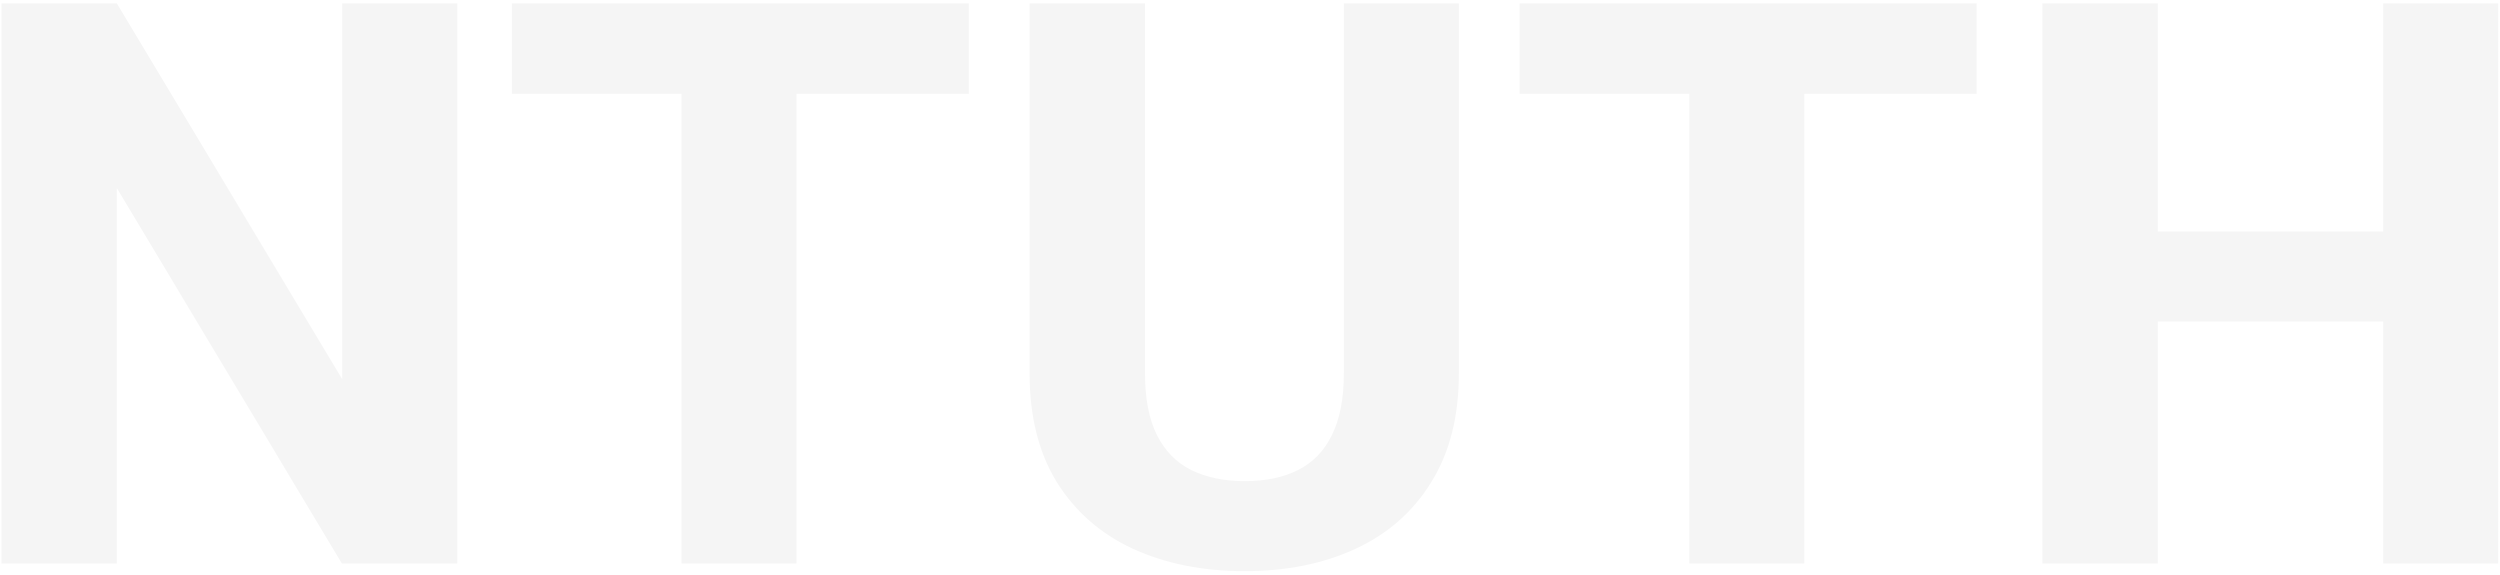
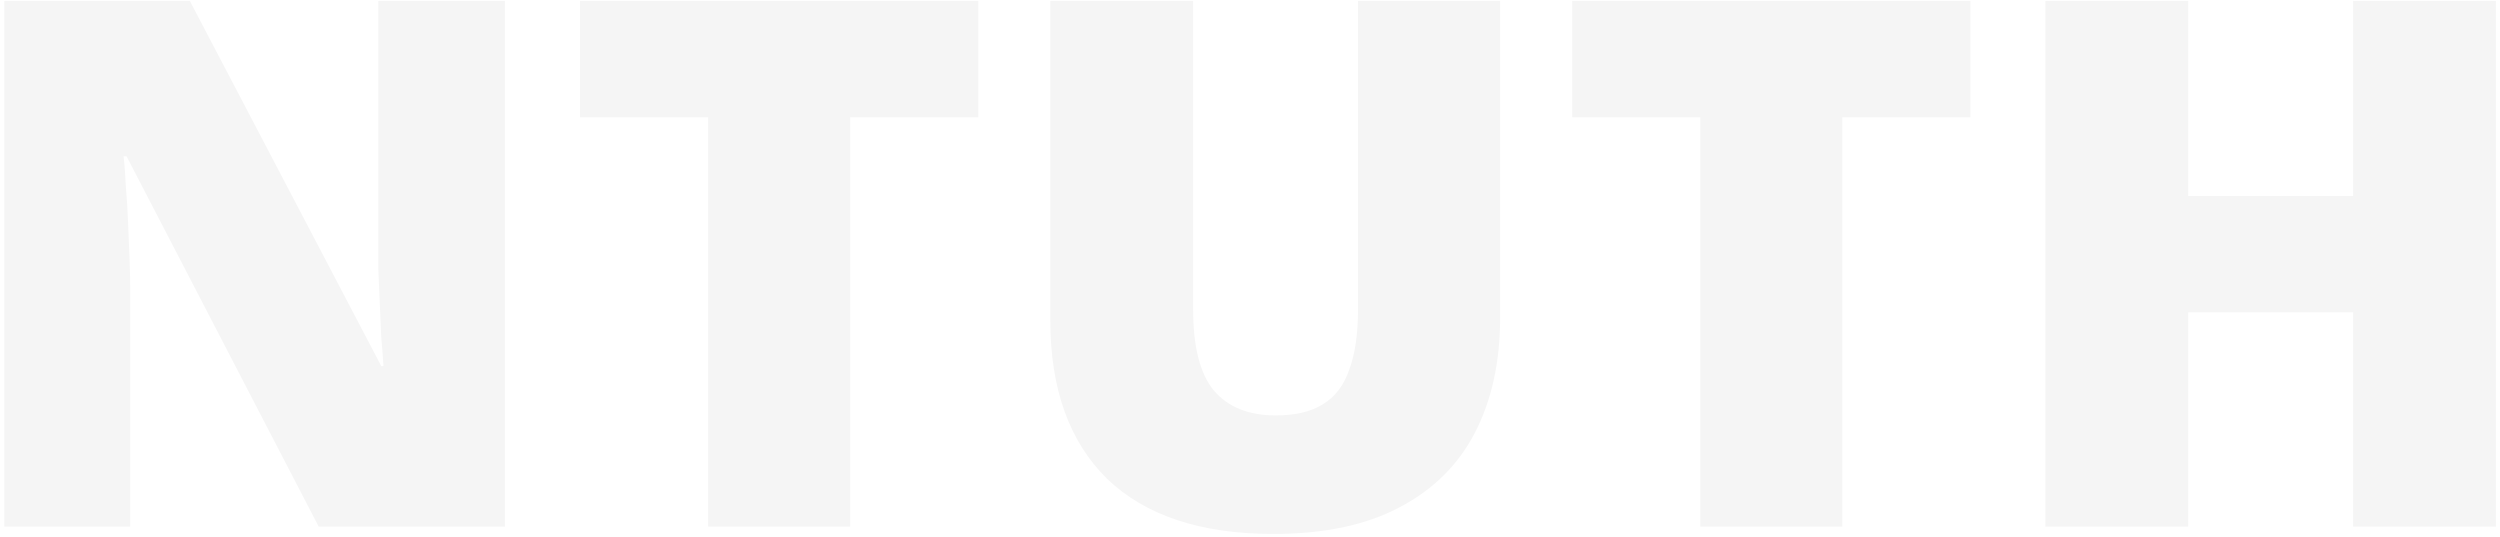
- <svg xmlns="http://www.w3.org/2000/svg" width="457" height="105" viewBox="0 0 457 105" fill="none">
-   <path d="M83.586 0.625V103H62.492L21.359 34.375V103H0.266V0.625H21.359L62.562 69.32V0.625H83.586ZM145.602 0.625V103H124.578V0.625H145.602ZM177.102 0.625V17.148H93.57V0.625H177.102ZM245.656 0.625H266.68V68.266C266.68 76.141 264.992 82.773 261.617 88.164C258.289 93.555 253.672 97.609 247.766 100.328C241.906 103.047 235.156 104.406 227.516 104.406C219.875 104.406 213.078 103.047 207.125 100.328C201.219 97.609 196.578 93.555 193.203 88.164C189.875 82.773 188.211 76.141 188.211 68.266V0.625H209.305V68.266C209.305 72.859 210.031 76.609 211.484 79.516C212.938 82.422 215.023 84.555 217.742 85.914C220.508 87.273 223.766 87.953 227.516 87.953C231.359 87.953 234.617 87.273 237.289 85.914C240.008 84.555 242.07 82.422 243.477 79.516C244.93 76.609 245.656 72.859 245.656 68.266V0.625ZM329.82 0.625V103H308.797V0.625H329.82ZM361.32 0.625V17.148H277.789V0.625H361.32ZM441.617 42.32V58.773H388.18V42.32H441.617ZM394.438 0.625V103H373.344V0.625H394.438ZM456.664 0.625V103H435.641V0.625H456.664Z" fill="#F5F5F5" />
+ <svg xmlns="http://www.w3.org/2000/svg" width="489" height="105" viewBox="0 0 489 105" fill="none">
+   <path d="M98.766 103H62.334L24.75 30.568H24.174C24.366 32.2 24.51 34.12 24.606 36.328C24.798 38.536 24.942 40.84 25.038 43.24C25.134 45.64 25.23 47.992 25.326 50.296C25.422 52.6 25.47 54.712 25.47 56.632V103H0.846V0.184H37.134L74.574 71.608H75.006C74.91 69.976 74.766 68.104 74.574 65.992C74.478 63.784 74.382 61.576 74.286 59.368C74.19 57.064 74.094 54.808 73.998 52.6C73.998 50.392 73.998 48.424 73.998 46.696V0.184H98.766V103ZM166.3 103H138.508V22.936H113.452V0.184H191.356V22.936H166.3V103ZM293.426 62.104C293.426 70.744 291.794 78.232 288.53 84.568C285.266 90.904 280.322 95.8 273.698 99.256C267.17 102.712 258.962 104.44 249.074 104.44C234.866 104.44 224.018 100.84 216.53 93.64C209.138 86.344 205.442 76.024 205.442 62.68V0.184H233.378V60.52C233.378 67.816 234.722 73.096 237.41 76.36C240.194 79.624 244.226 81.256 249.506 81.256C253.346 81.256 256.418 80.536 258.722 79.096C261.122 77.656 262.85 75.4 263.906 72.328C265.058 69.256 265.634 65.272 265.634 60.376V0.184H293.426V62.104ZM360.362 103H332.57V22.936H307.514V0.184H385.418V22.936H360.362V103ZM488.208 103H460.272V61.096H428.016V103H400.08V0.184H428.016V38.344H460.272V0.184H488.208V103Z" fill="#F5F5F5" />
</svg>
